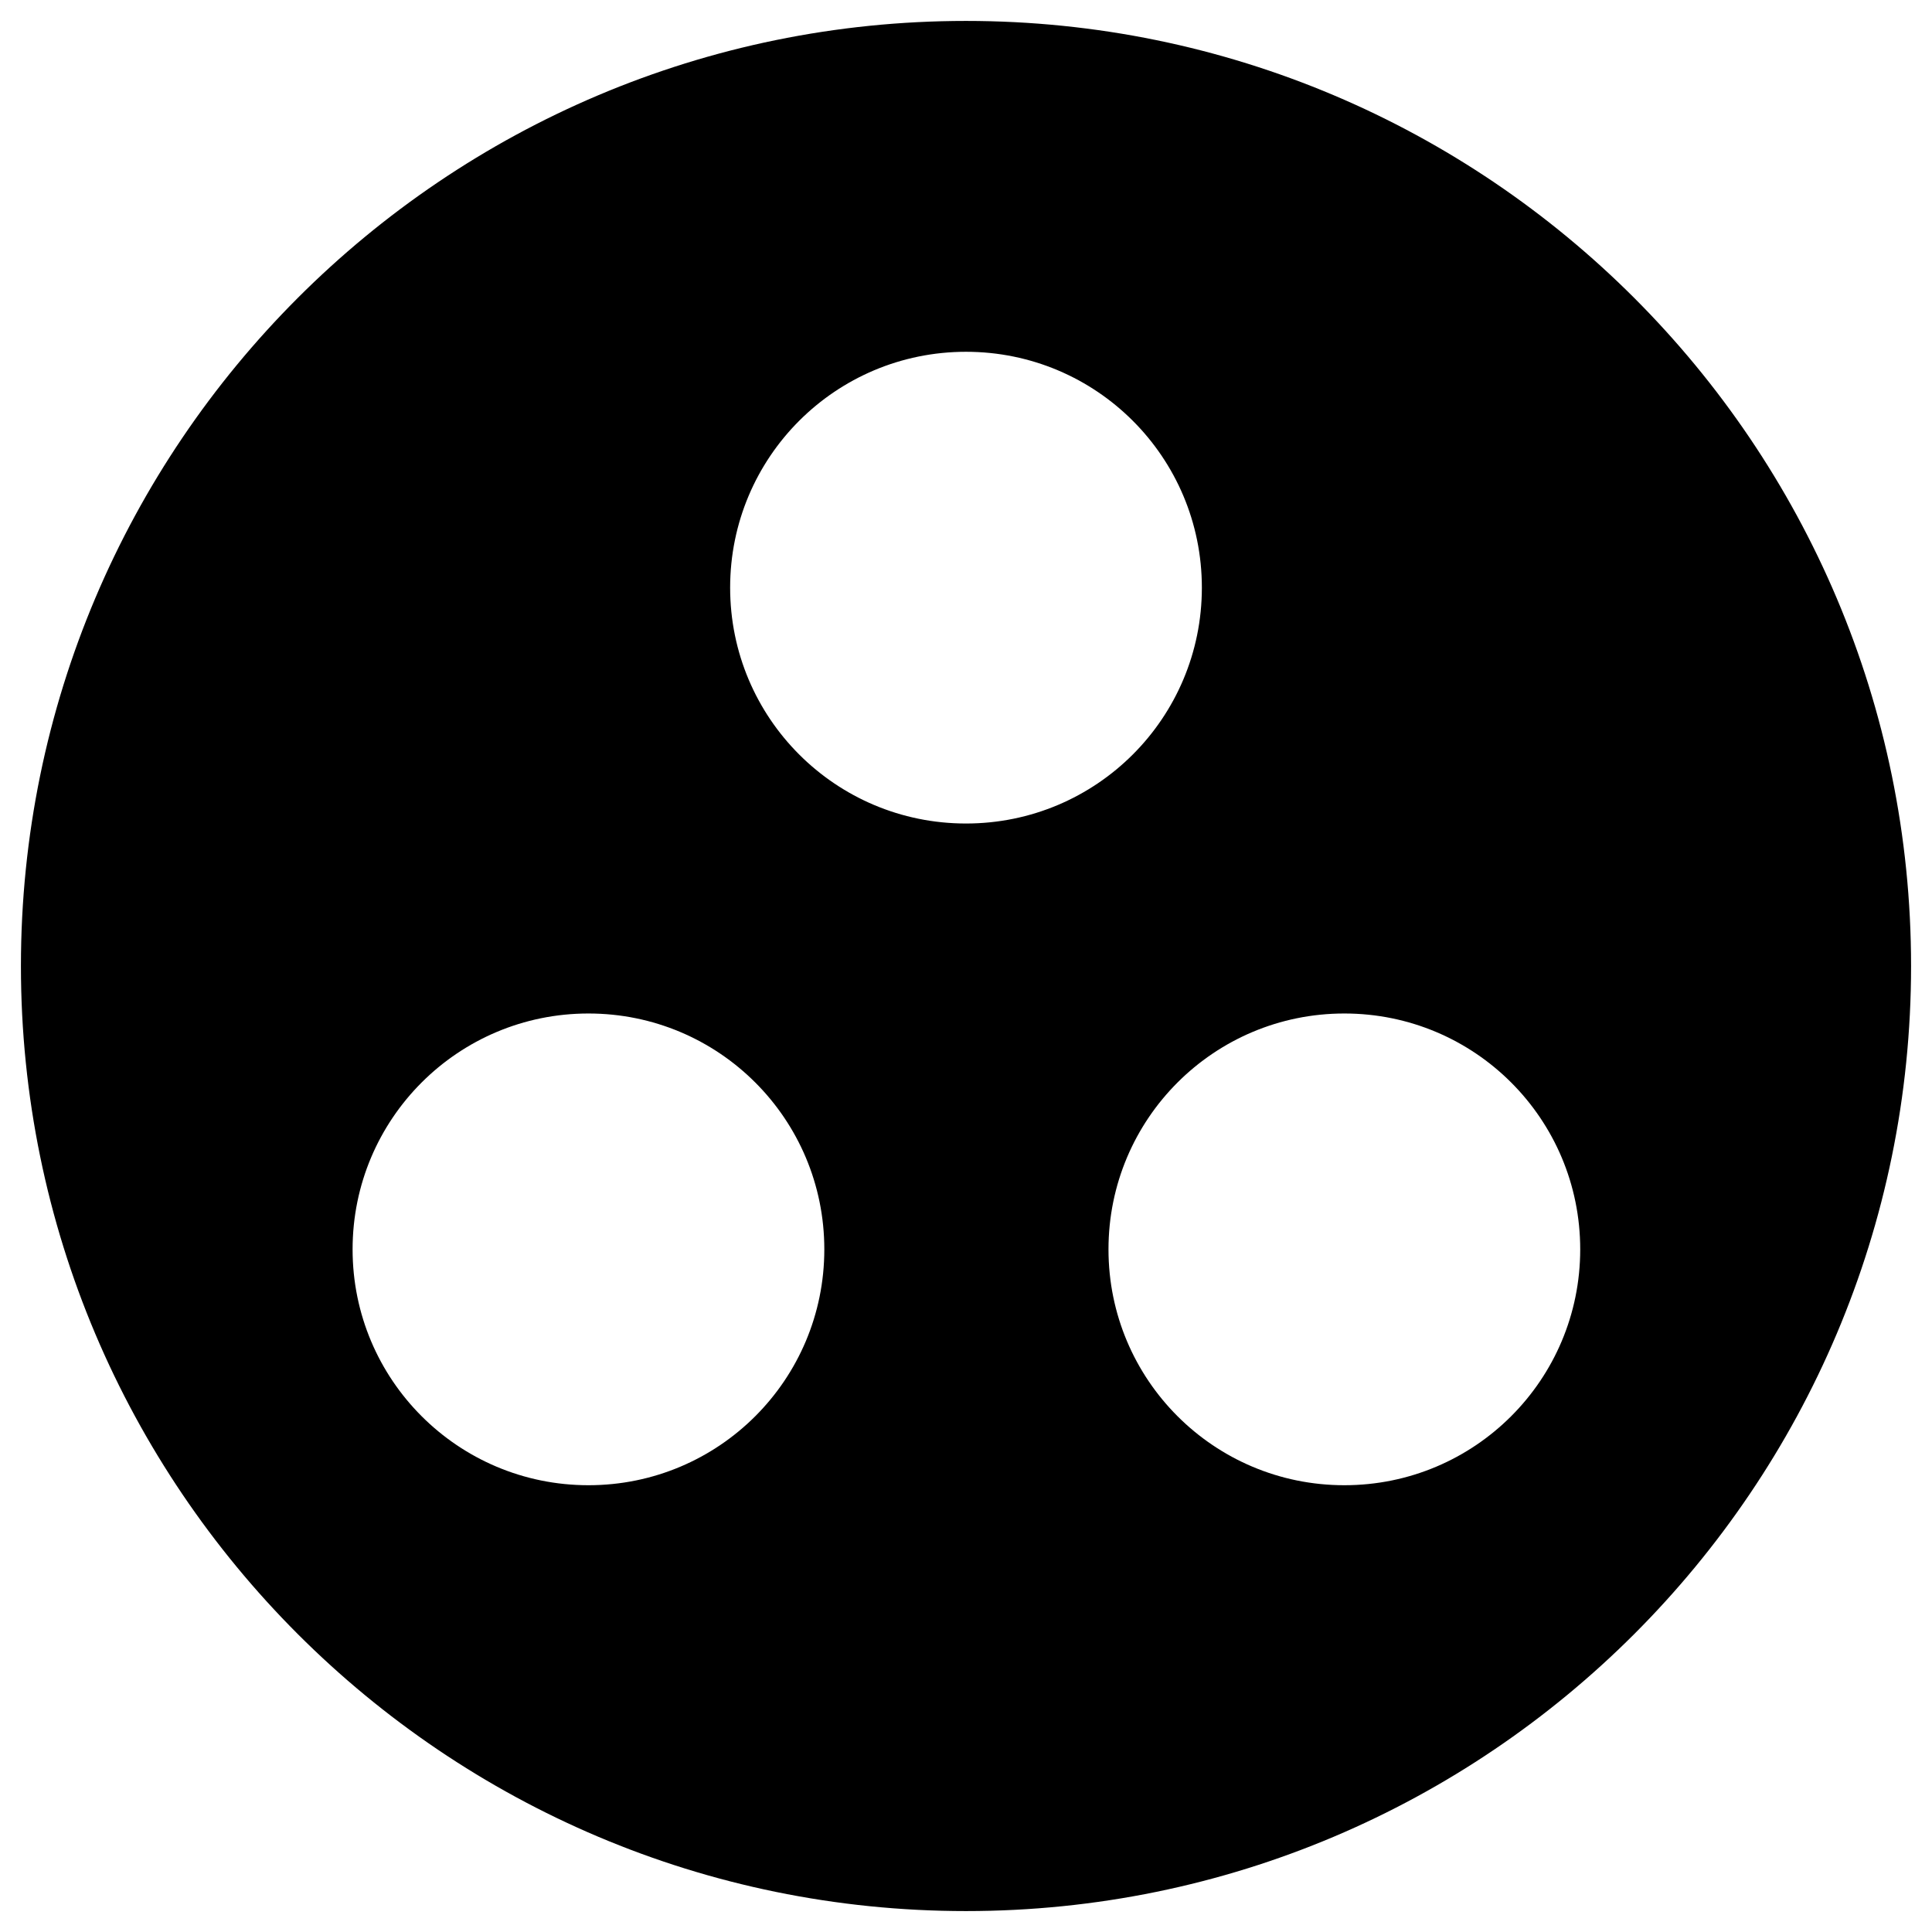
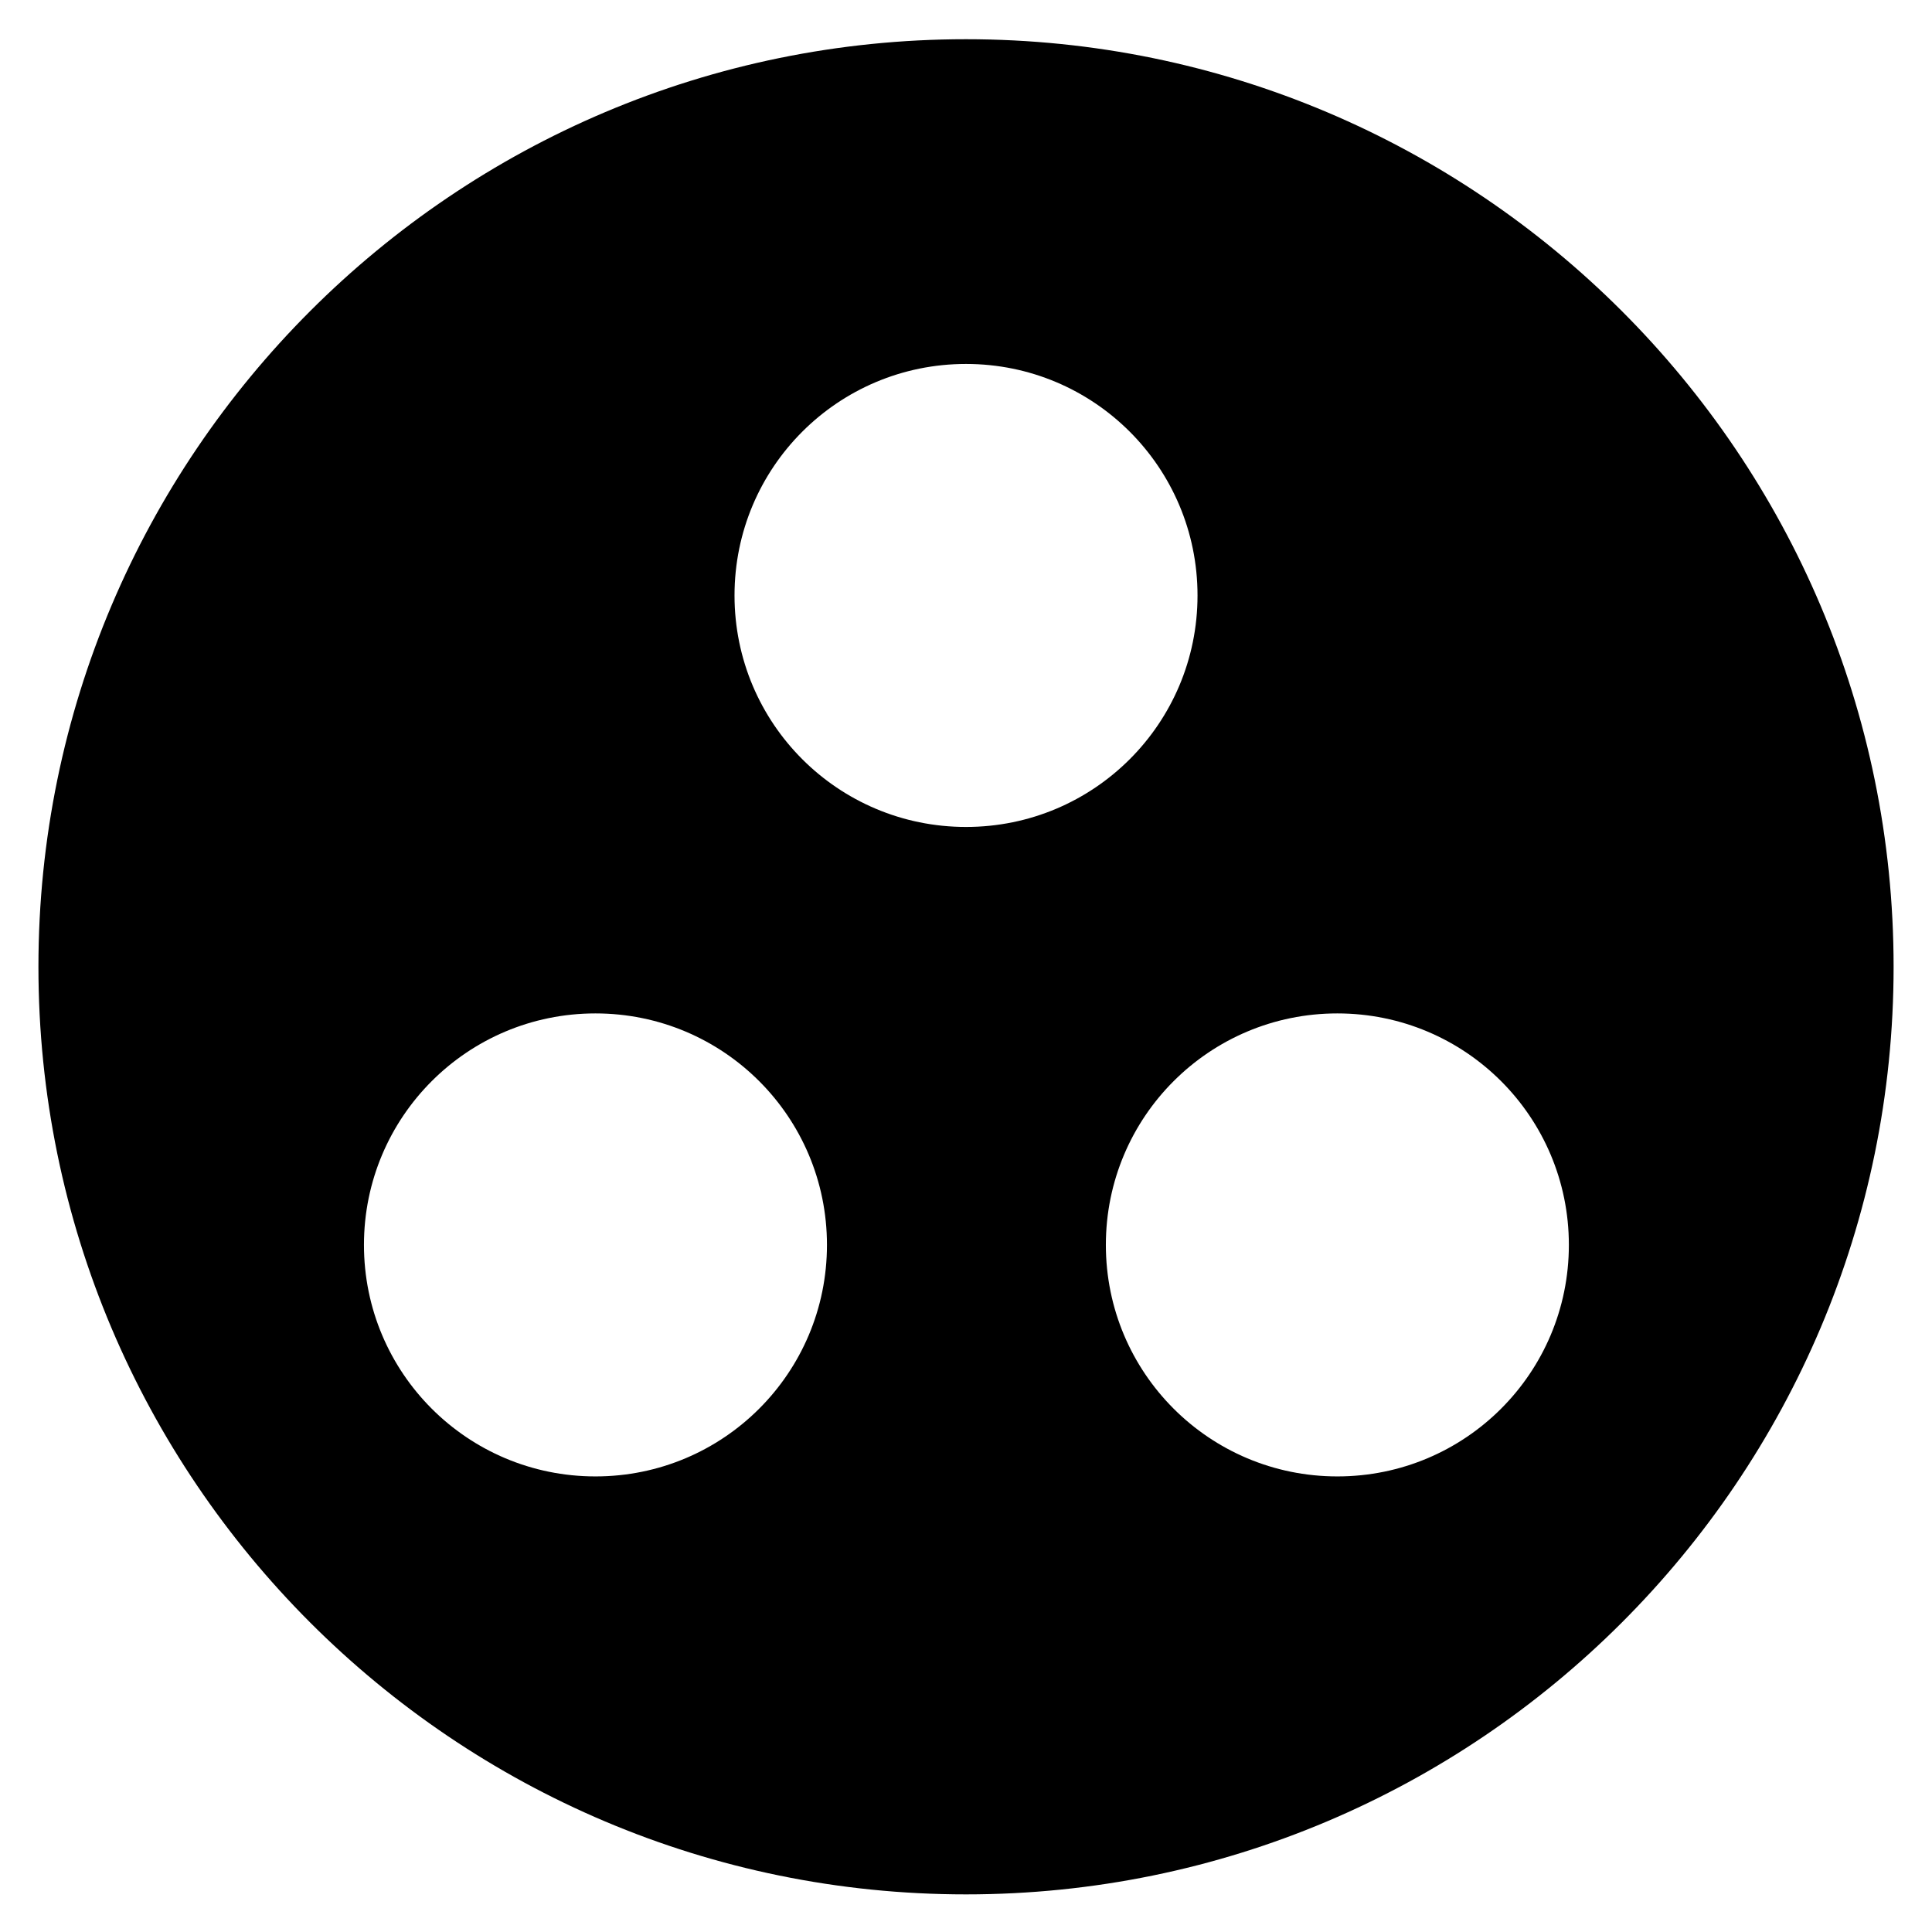
- <svg xmlns="http://www.w3.org/2000/svg" id="Layer_2" data-name="Layer 2" viewBox="0 0 24 24">
-   <defs>
-     <style>
-       .cls-1 {
-         fill: none;
-       }
-     </style>
-   </defs>
-   <g id="Layer_1-2" data-name="Layer 1">
-     <path class="cls-1" d="m0,0h24v24H0V0Z" />
-     <path d="m12,.26C5.52.26.26,5.52.26,12s5.26,11.74,11.74,11.74,11.74-5.26,11.74-11.74S18.48.26,12,.26Zm-4.69,18.19c-1.62,0-2.93-1.31-2.93-2.93s1.31-2.93,2.93-2.93,2.93,1.31,2.93,2.93-1.31,2.93-2.93,2.93Zm1.76-11.15c0-1.62,1.31-2.93,2.93-2.93s2.93,1.31,2.93,2.93-1.31,2.93-2.93,2.93-2.93-1.31-2.93-2.93Zm7.63,11.15c-1.62,0-2.93-1.31-2.93-2.93s1.31-2.93,2.93-2.93,2.93,1.31,2.93,2.93-1.31,2.93-2.93,2.93Z" />
+ <svg xmlns="http://www.w3.org/2000/svg" width="100%" height="100%" viewBox="0 0 4171 4171" version="1.1" xml:space="preserve" style="fill-rule:evenodd;clip-rule:evenodd;stroke-linejoin:round;stroke-miterlimit:2;">
+   <rect id="group" x="2.203" y="3.893" width="4166.67" height="4166.67" style="fill:none;" />
+   <rect x="2.203" y="3.893" width="4166.67" height="4166.67" style="fill:none;" />
+   <clipPath id="_clip1">
+     <rect id="group.svg" x="82.98" y="84.669" width="4005.11" height="4005.11" />
+   </clipPath>
+   <g clip-path="url(#_clip1)">
+     <g id="Layer_1-2">
+       <rect x="82.98" y="84.669" width="4005.11" height="4005.11" style="fill:none;fill-rule:nonzero;" />
+       <path d="M2085.54,84.669c-1105.33,0 -2002.56,897.228 -2002.56,2002.56c-0,1105.33 897.227,2002.56 2002.56,2002.56c1105.33,-0 2002.56,-897.227 2002.56,-2002.56c0,-1105.33 -897.227,-2002.56 -2002.56,-2002.56Zm-800,3102.77c-276.332,0 -499.786,-223.454 -499.786,-499.786c0,-276.332 223.454,-499.786 499.786,-499.786c276.333,-0 499.787,223.454 499.787,499.786c-0,276.332 -223.454,499.786 -499.787,499.786Zm300.213,-1901.92c0,-276.332 223.454,-499.786 499.787,-499.786c276.332,-0 499.786,223.454 499.786,499.786c-0,276.332 -223.454,499.786 -499.786,499.786c-276.333,0 -499.787,-223.454 -499.787,-499.786Zm1301.49,1901.92c-276.333,0 -499.787,-223.454 -499.787,-499.786c0,-276.332 223.454,-499.786 499.787,-499.786c276.332,-0 499.786,223.454 499.786,499.786c-0,276.332 -223.454,499.786 -499.786,499.786Z" style="fill-rule:nonzero;" />
+     </g>
  </g>
</svg>
